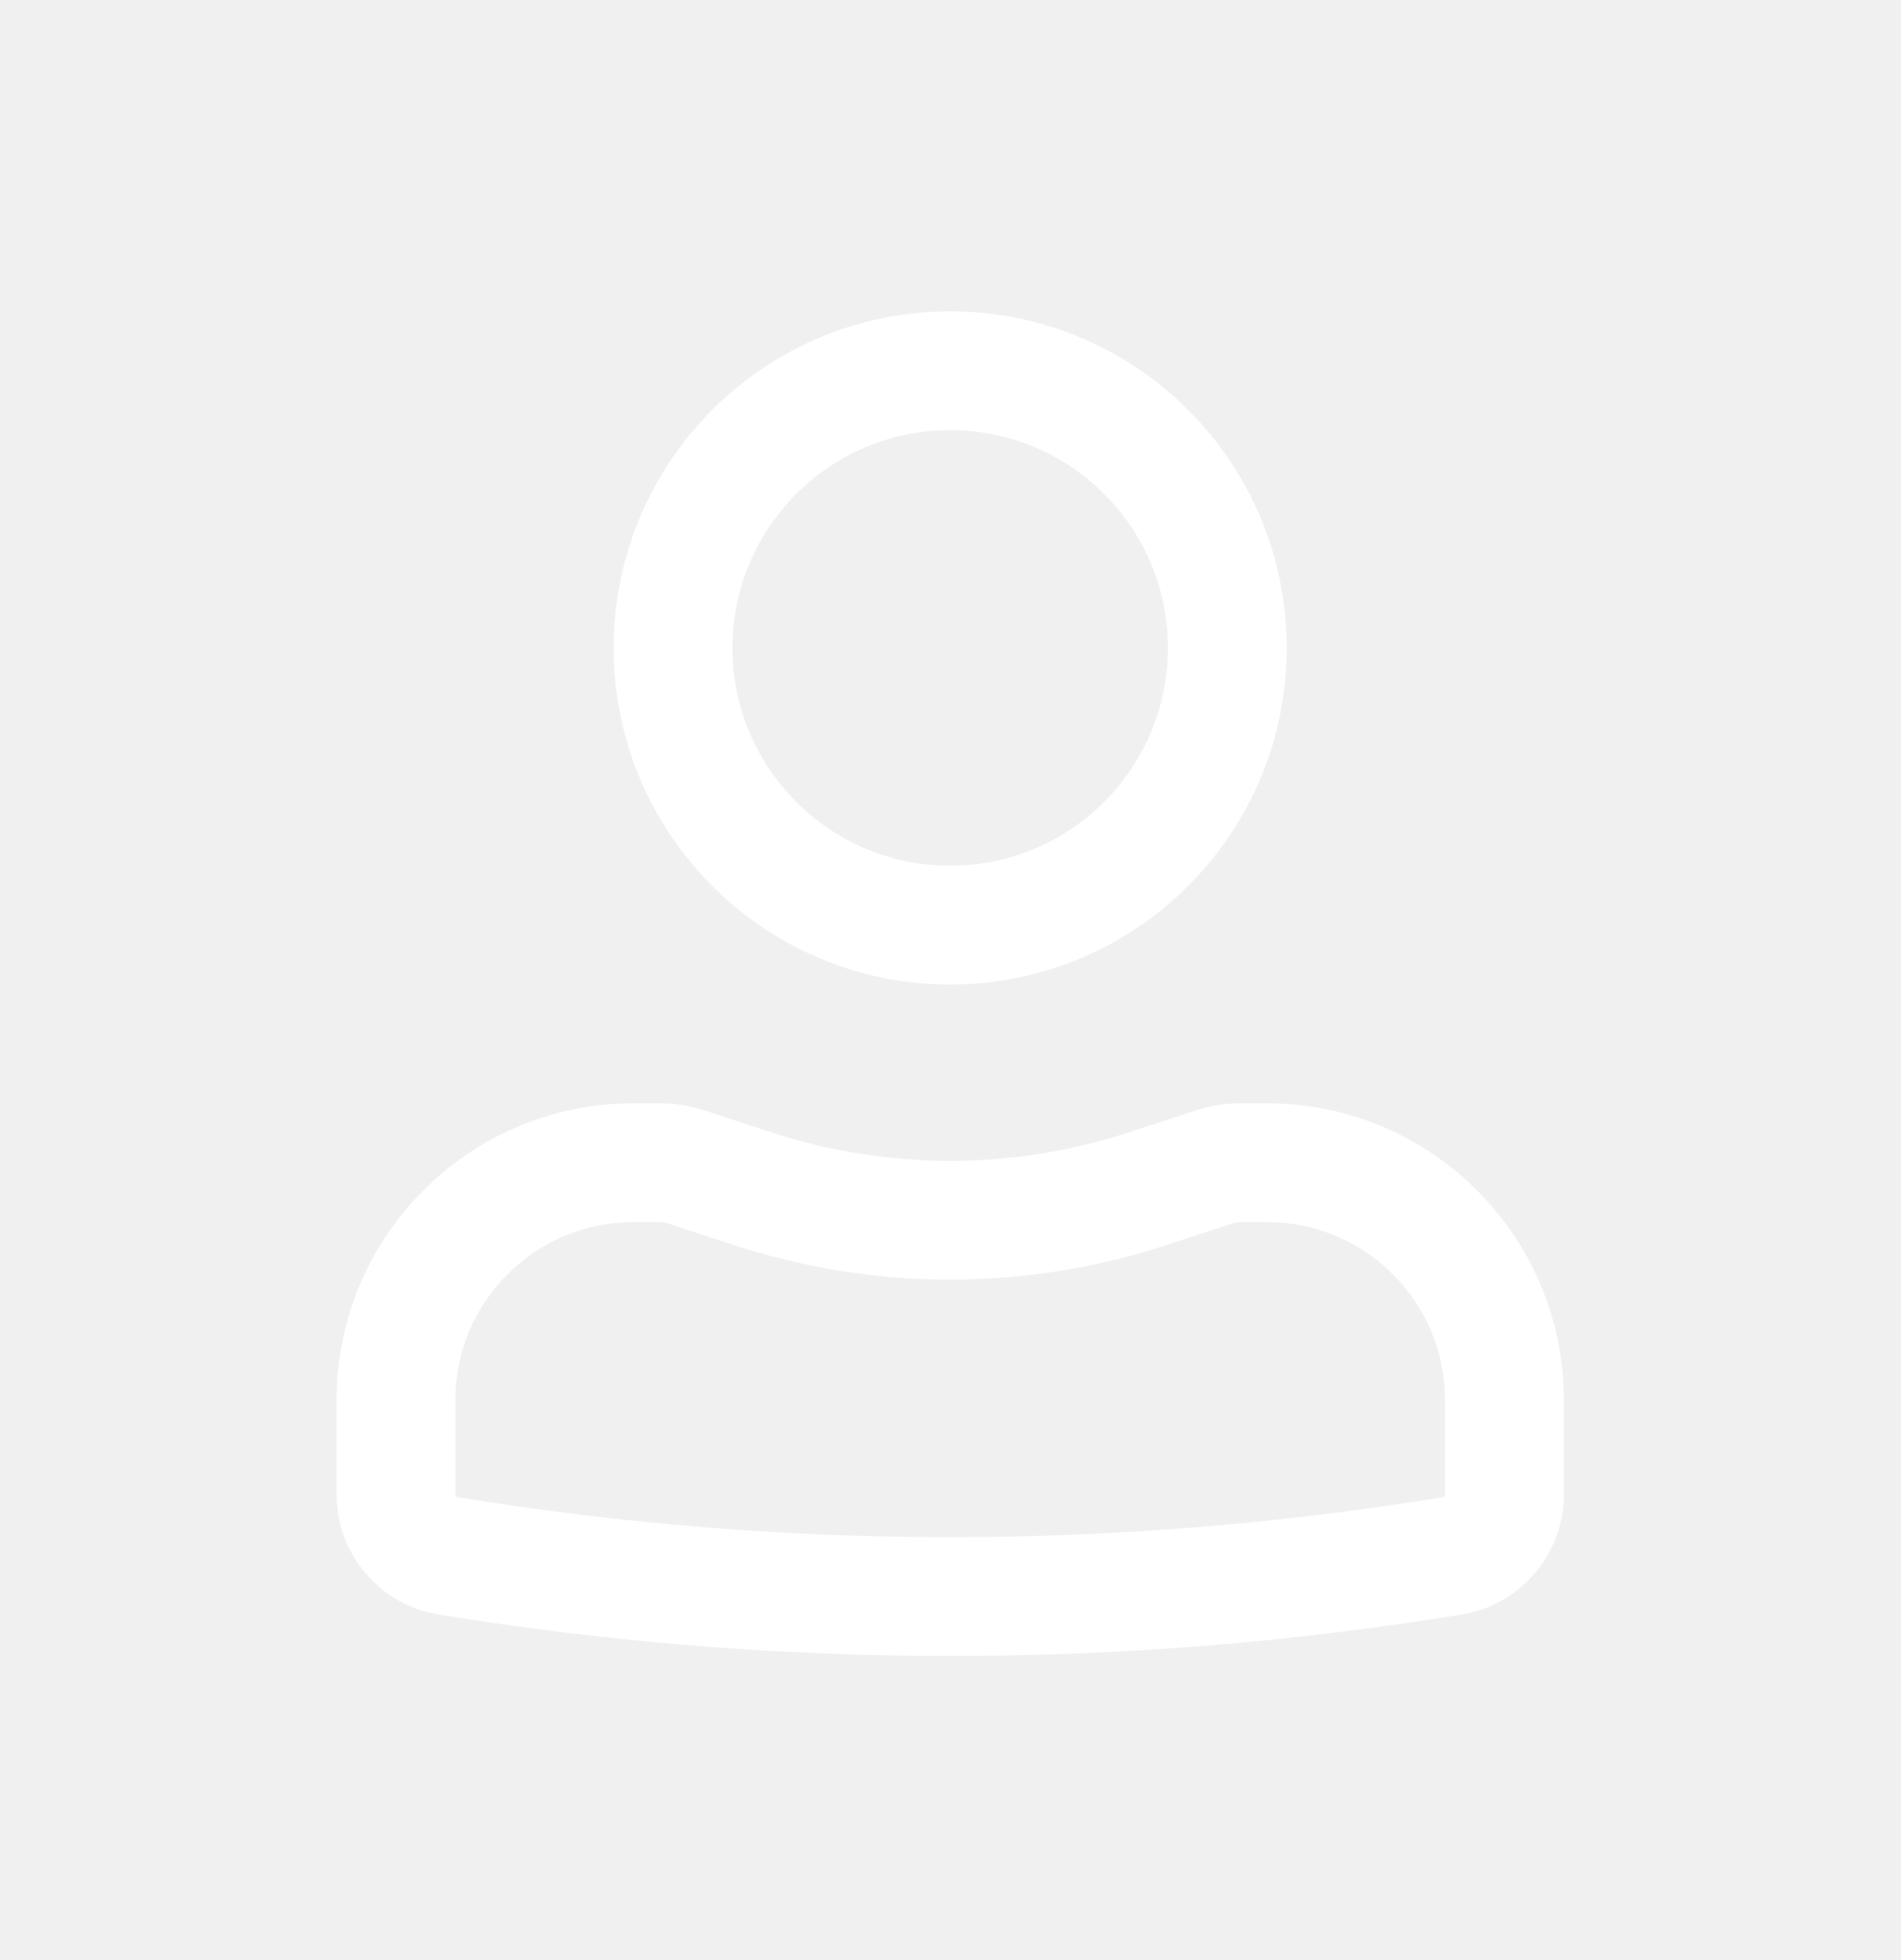
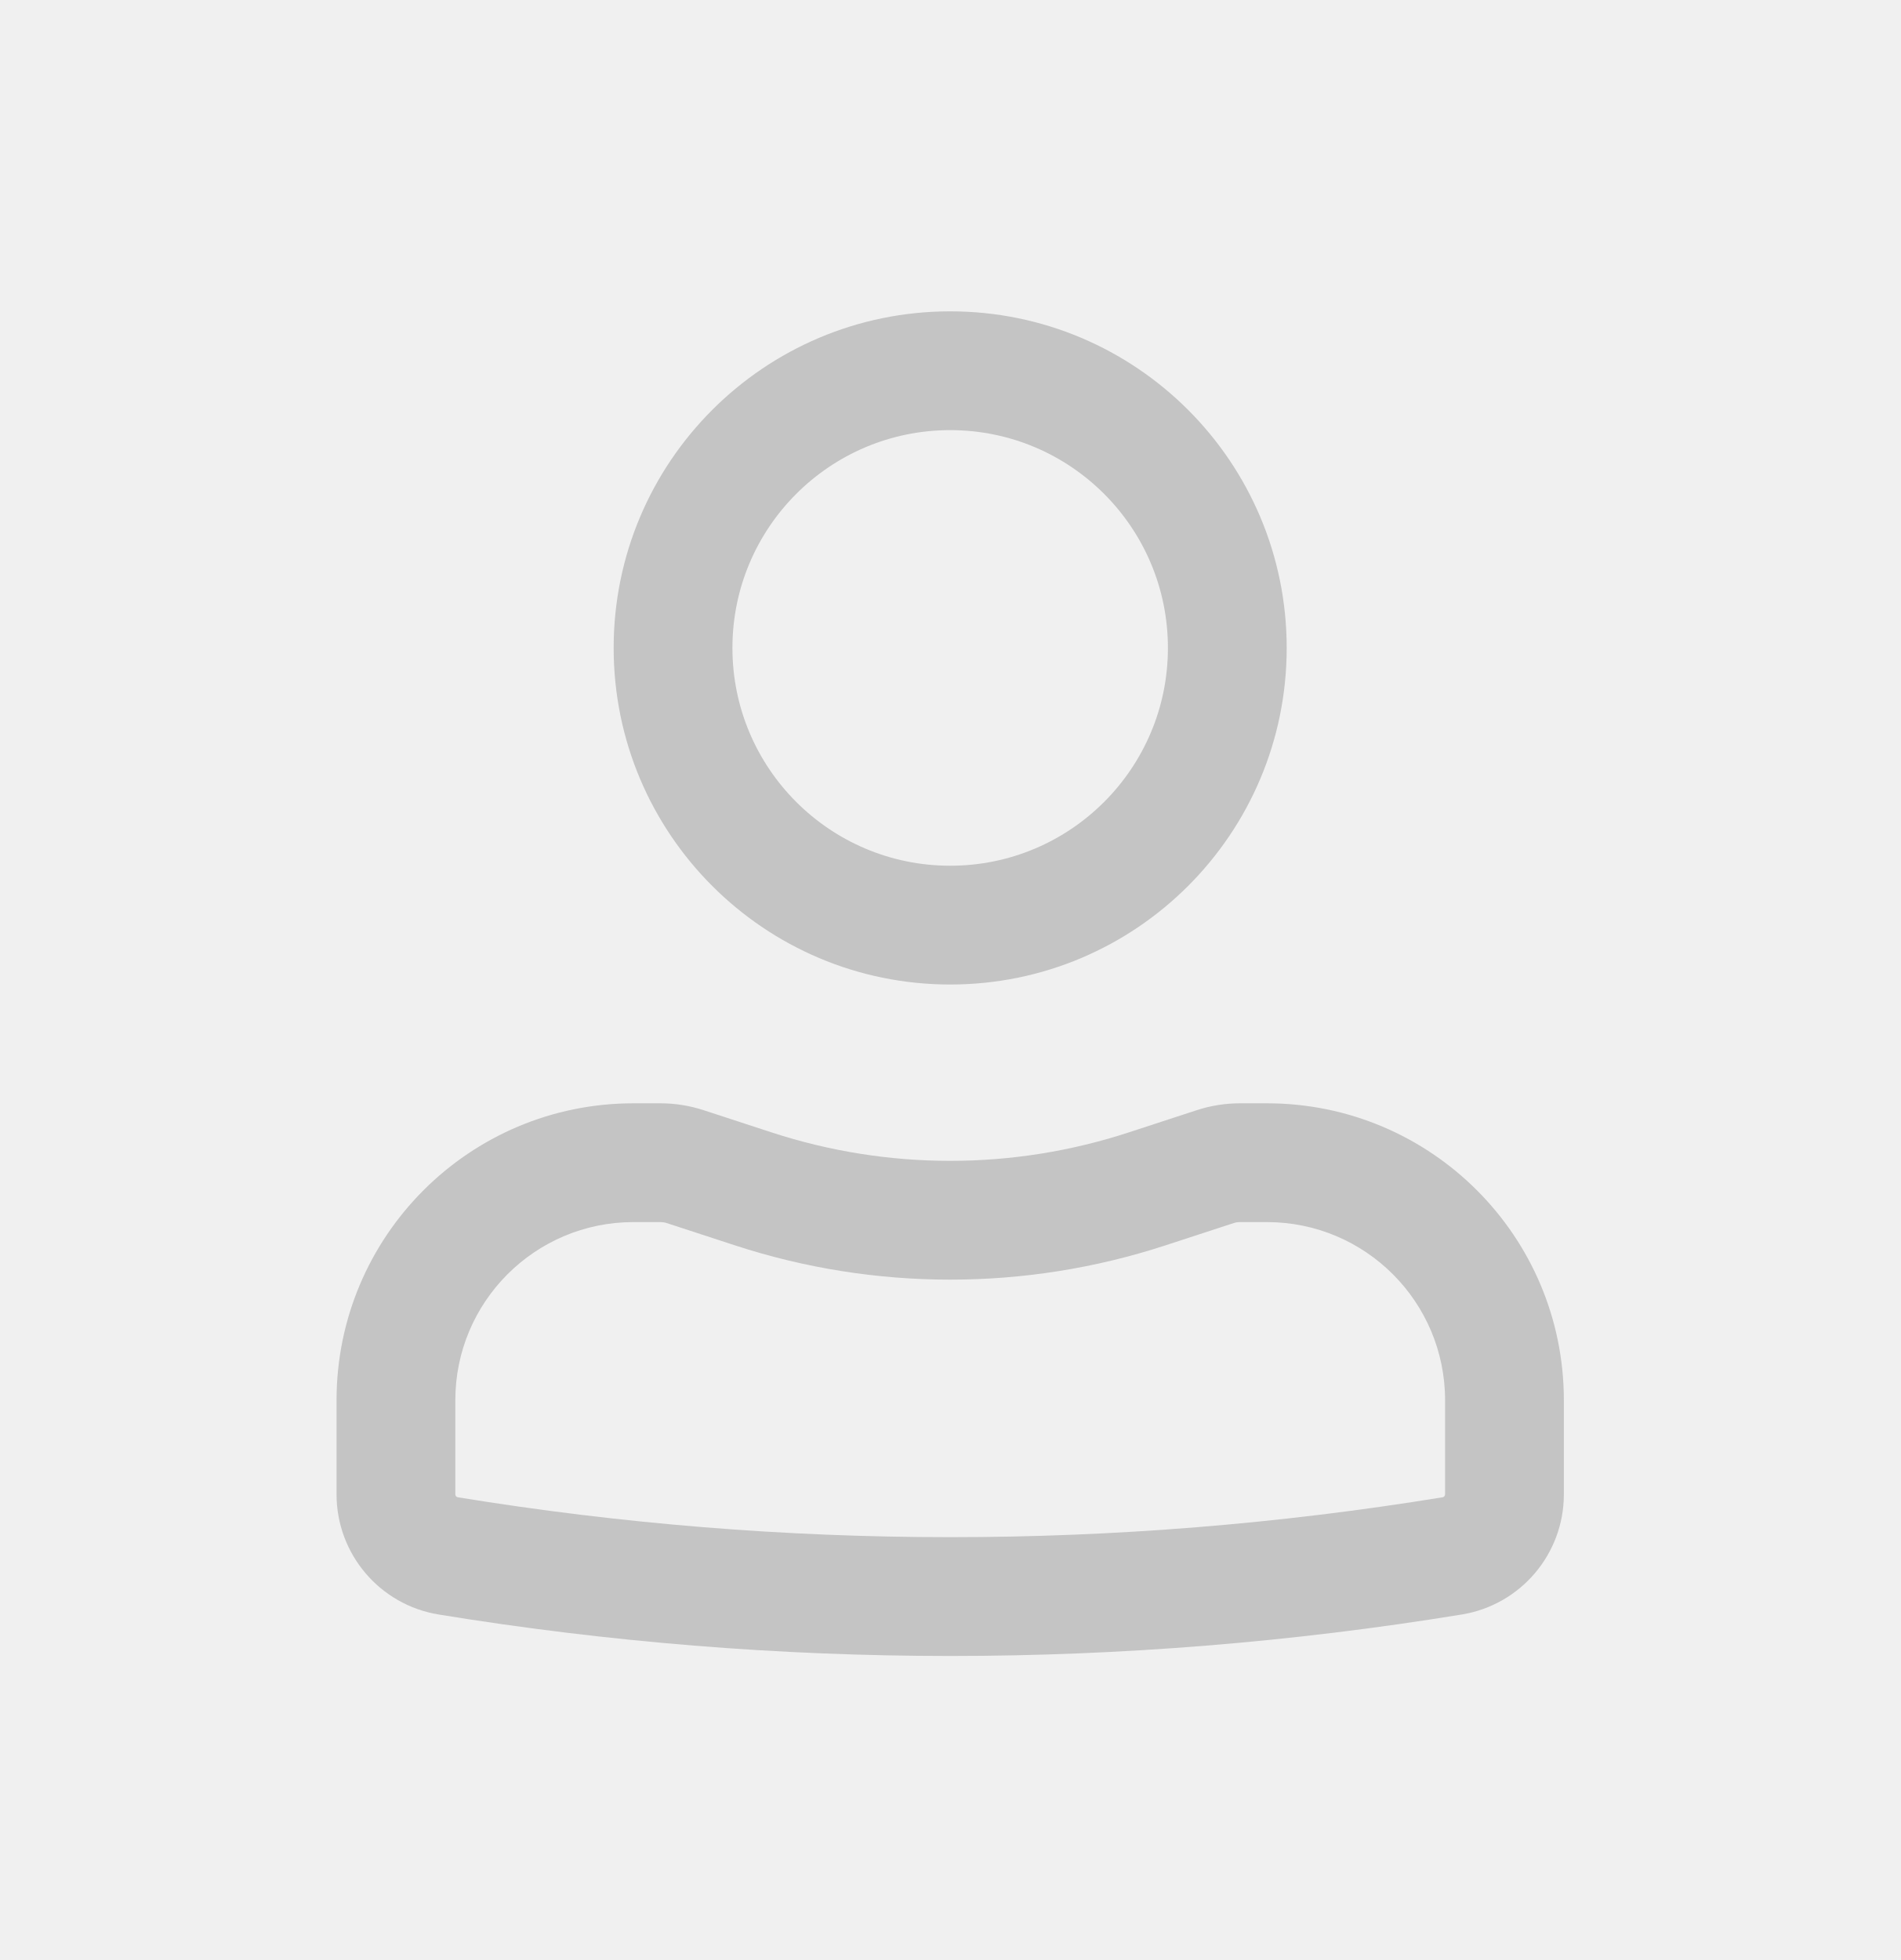
<svg xmlns="http://www.w3.org/2000/svg" width="32" height="33" viewBox="0 0 32 33" fill="none">
  <g id="Outline/Communication/User">
    <g id="Icon">
-       <path fill-rule="evenodd" clip-rule="evenodd" d="M10.333 10.909C10.333 7.779 12.87 5.242 16 5.242C19.129 5.242 21.666 7.779 21.666 10.909C21.666 14.039 19.129 16.576 16 16.576C12.87 16.576 10.333 14.039 10.333 10.909ZM16 7.242C13.975 7.242 12.333 8.884 12.333 10.909C12.333 12.934 13.975 14.576 16 14.576C18.025 14.576 19.666 12.934 19.666 10.909C19.666 8.884 18.025 7.242 16 7.242Z" fill="white" />
-       <path fill-rule="evenodd" clip-rule="evenodd" d="M10.666 20.576C9.01 20.576 7.667 21.919 7.667 23.576V25.16C7.667 25.184 7.684 25.205 7.708 25.209C13.2 26.105 18.8 26.105 24.292 25.209C24.316 25.205 24.333 25.184 24.333 25.16V23.576C24.333 21.919 22.99 20.576 21.333 20.576H20.879C20.843 20.576 20.809 20.581 20.775 20.592L19.621 20.969C17.268 21.737 14.732 21.737 12.379 20.969L11.225 20.592C11.191 20.581 11.156 20.576 11.121 20.576H10.666ZM5.667 23.576C5.667 20.814 7.905 18.576 10.666 18.576H11.121C11.367 18.576 11.611 18.615 11.845 18.691L12.999 19.068C14.949 19.704 17.051 19.704 19 19.068L20.154 18.691C20.388 18.615 20.633 18.576 20.879 18.576H21.333C24.095 18.576 26.333 20.814 26.333 23.576V25.16C26.333 26.165 25.605 27.021 24.614 27.183C18.909 28.114 13.091 28.114 7.386 27.183C6.394 27.021 5.667 26.164 5.667 25.16V23.576Z" fill="white" />
+       <path fill-rule="evenodd" clip-rule="evenodd" d="M10.333 10.909C10.333 7.779 12.87 5.242 16 5.242C19.129 5.242 21.666 7.779 21.666 10.909C21.666 14.039 19.129 16.576 16 16.576C12.87 16.576 10.333 14.039 10.333 10.909ZM16 7.242C13.975 7.242 12.333 8.884 12.333 10.909C12.333 12.934 13.975 14.576 16 14.576C18.025 14.576 19.666 12.934 19.666 10.909C19.666 8.884 18.025 7.242 16 7.242Z" fill="#C4C4C4" />
+       <path fill-rule="evenodd" clip-rule="evenodd" d="M10.666 20.576C9.01 20.576 7.667 21.919 7.667 23.576V25.16C7.667 25.184 7.684 25.205 7.708 25.209C13.2 26.105 18.8 26.105 24.292 25.209C24.316 25.205 24.333 25.184 24.333 25.16V23.576C24.333 21.919 22.99 20.576 21.333 20.576H20.879C20.843 20.576 20.809 20.581 20.775 20.592L19.621 20.969C17.268 21.737 14.732 21.737 12.379 20.969L11.225 20.592C11.191 20.581 11.156 20.576 11.121 20.576H10.666ZM5.667 23.576C5.667 20.814 7.905 18.576 10.666 18.576H11.121C11.367 18.576 11.611 18.615 11.845 18.691L12.999 19.068C14.949 19.704 17.051 19.704 19 19.068L20.154 18.691C20.388 18.615 20.633 18.576 20.879 18.576H21.333C24.095 18.576 26.333 20.814 26.333 23.576V25.16C26.333 26.165 25.605 27.021 24.614 27.183C18.909 28.114 13.091 28.114 7.386 27.183C6.394 27.021 5.667 26.164 5.667 25.16V23.576Z" fill="#C4C4C4" />
    </g>
  </g>
</svg>
